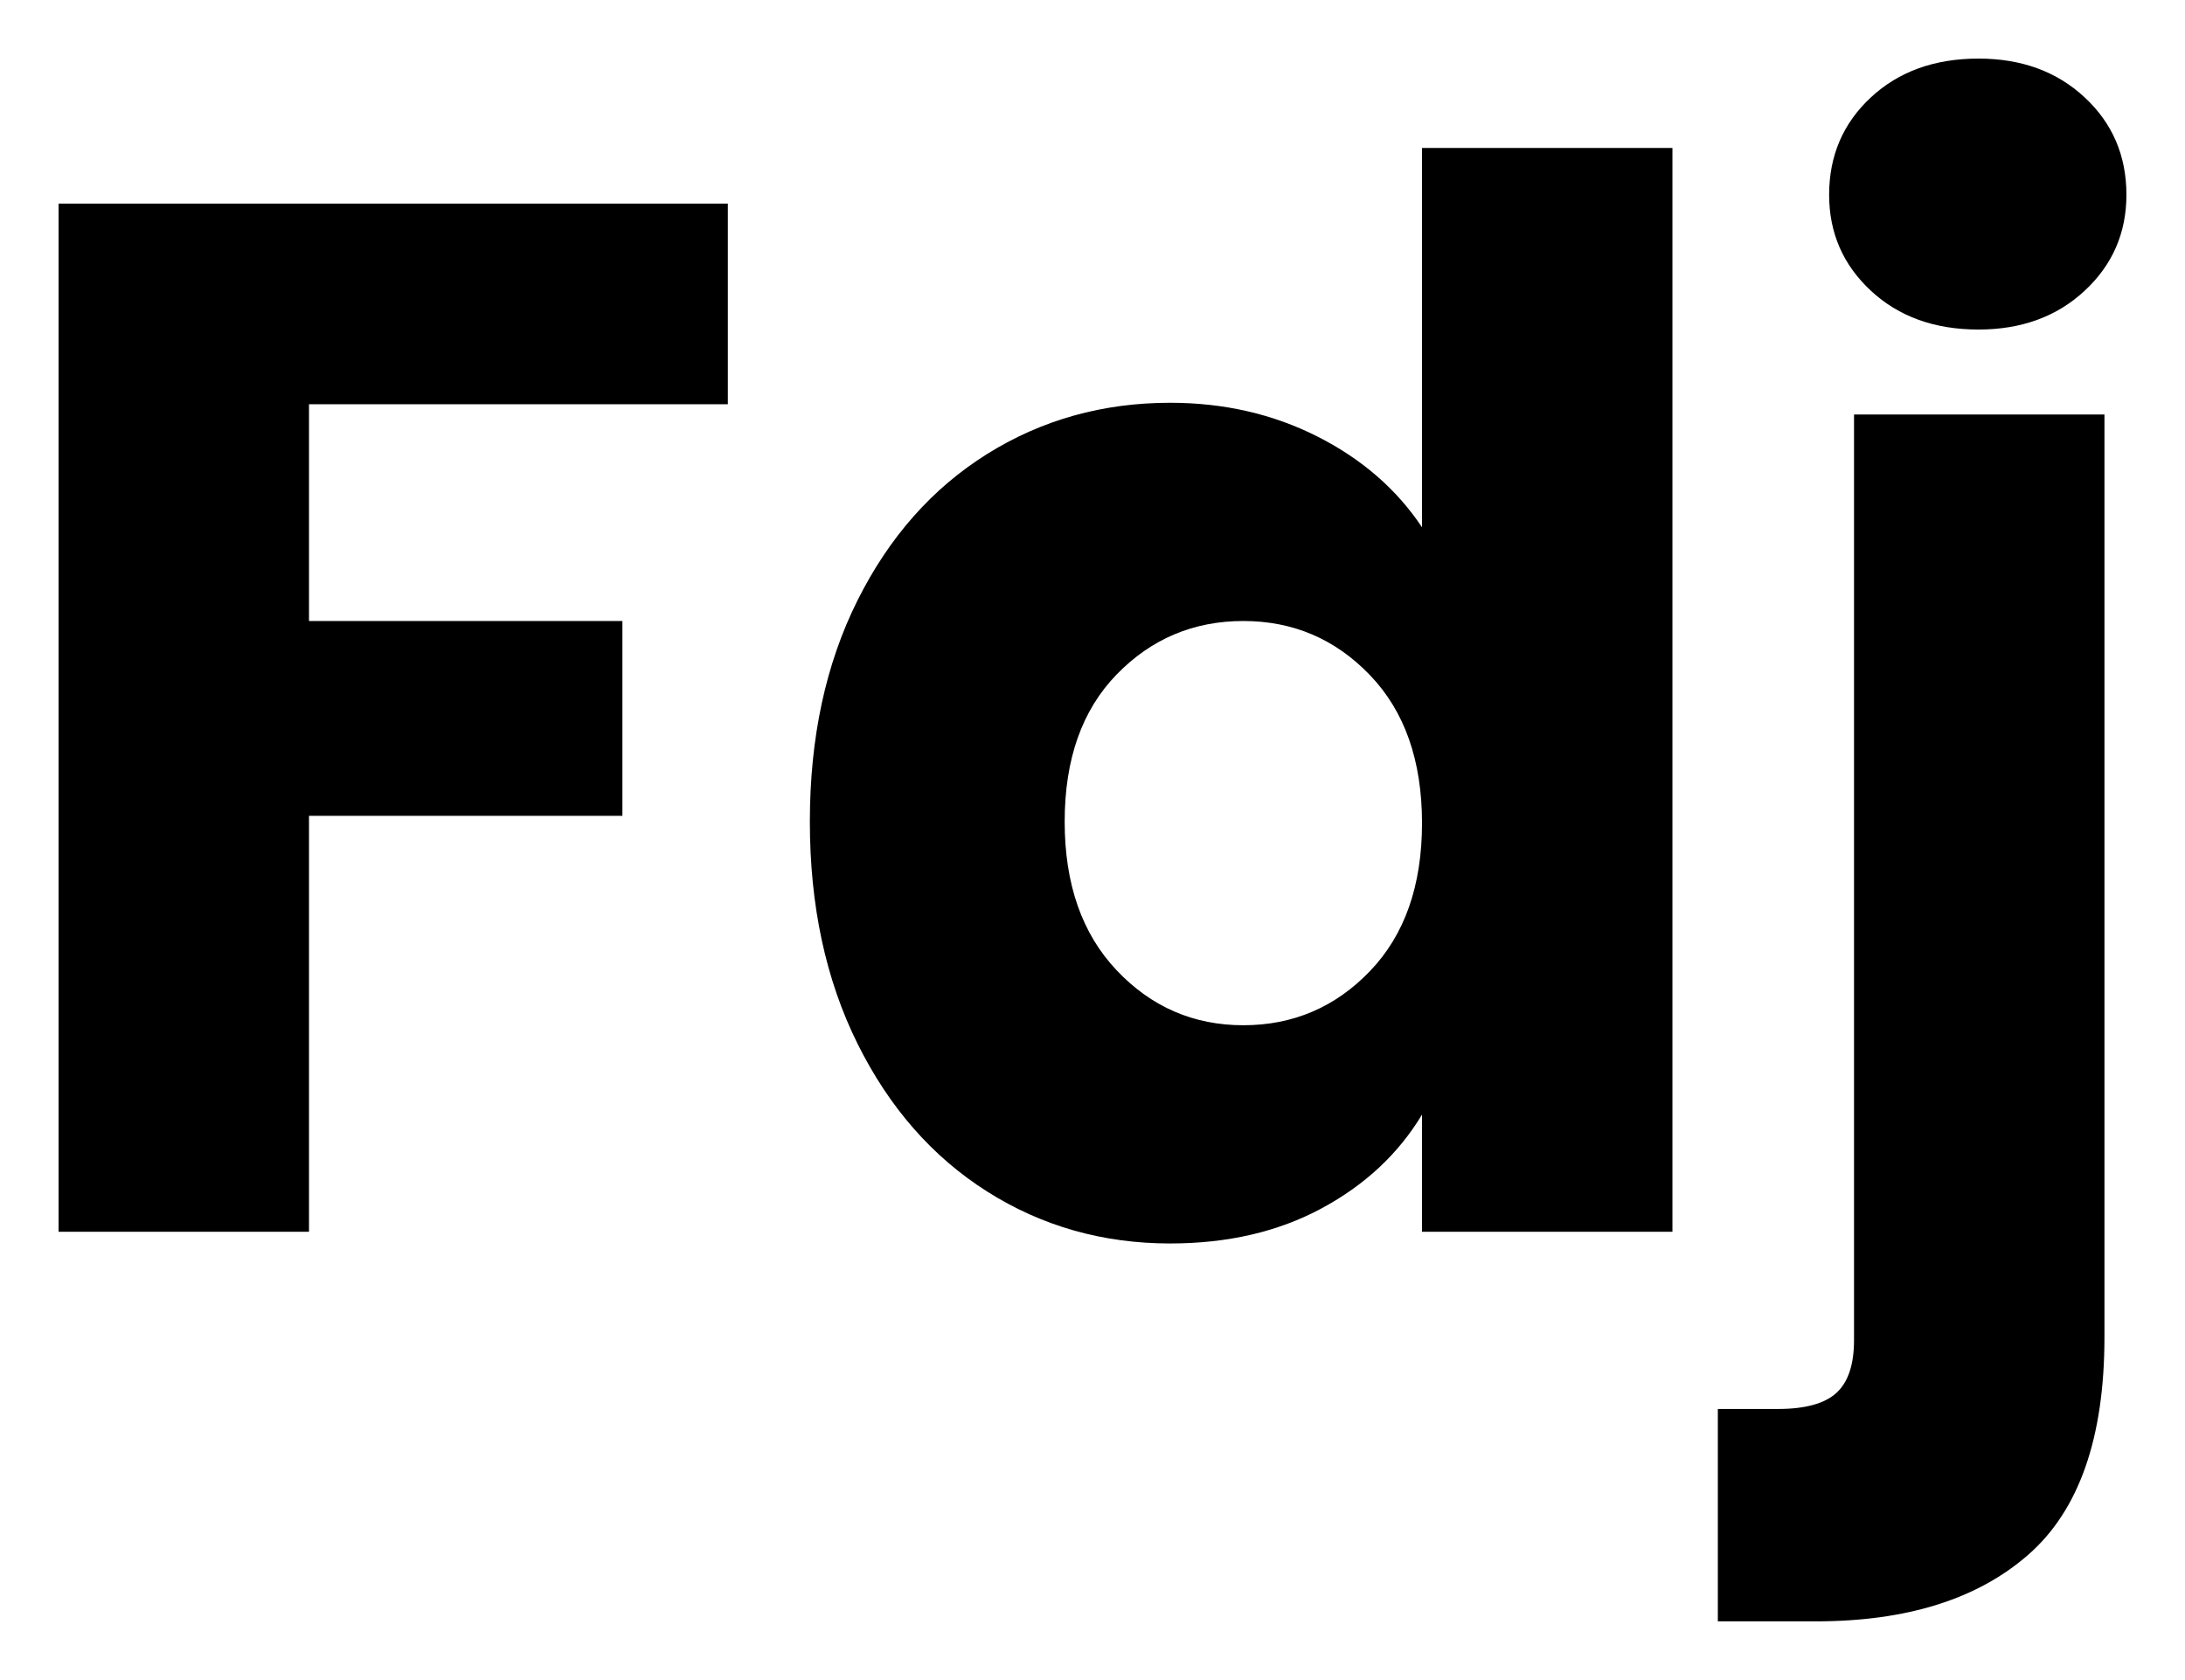
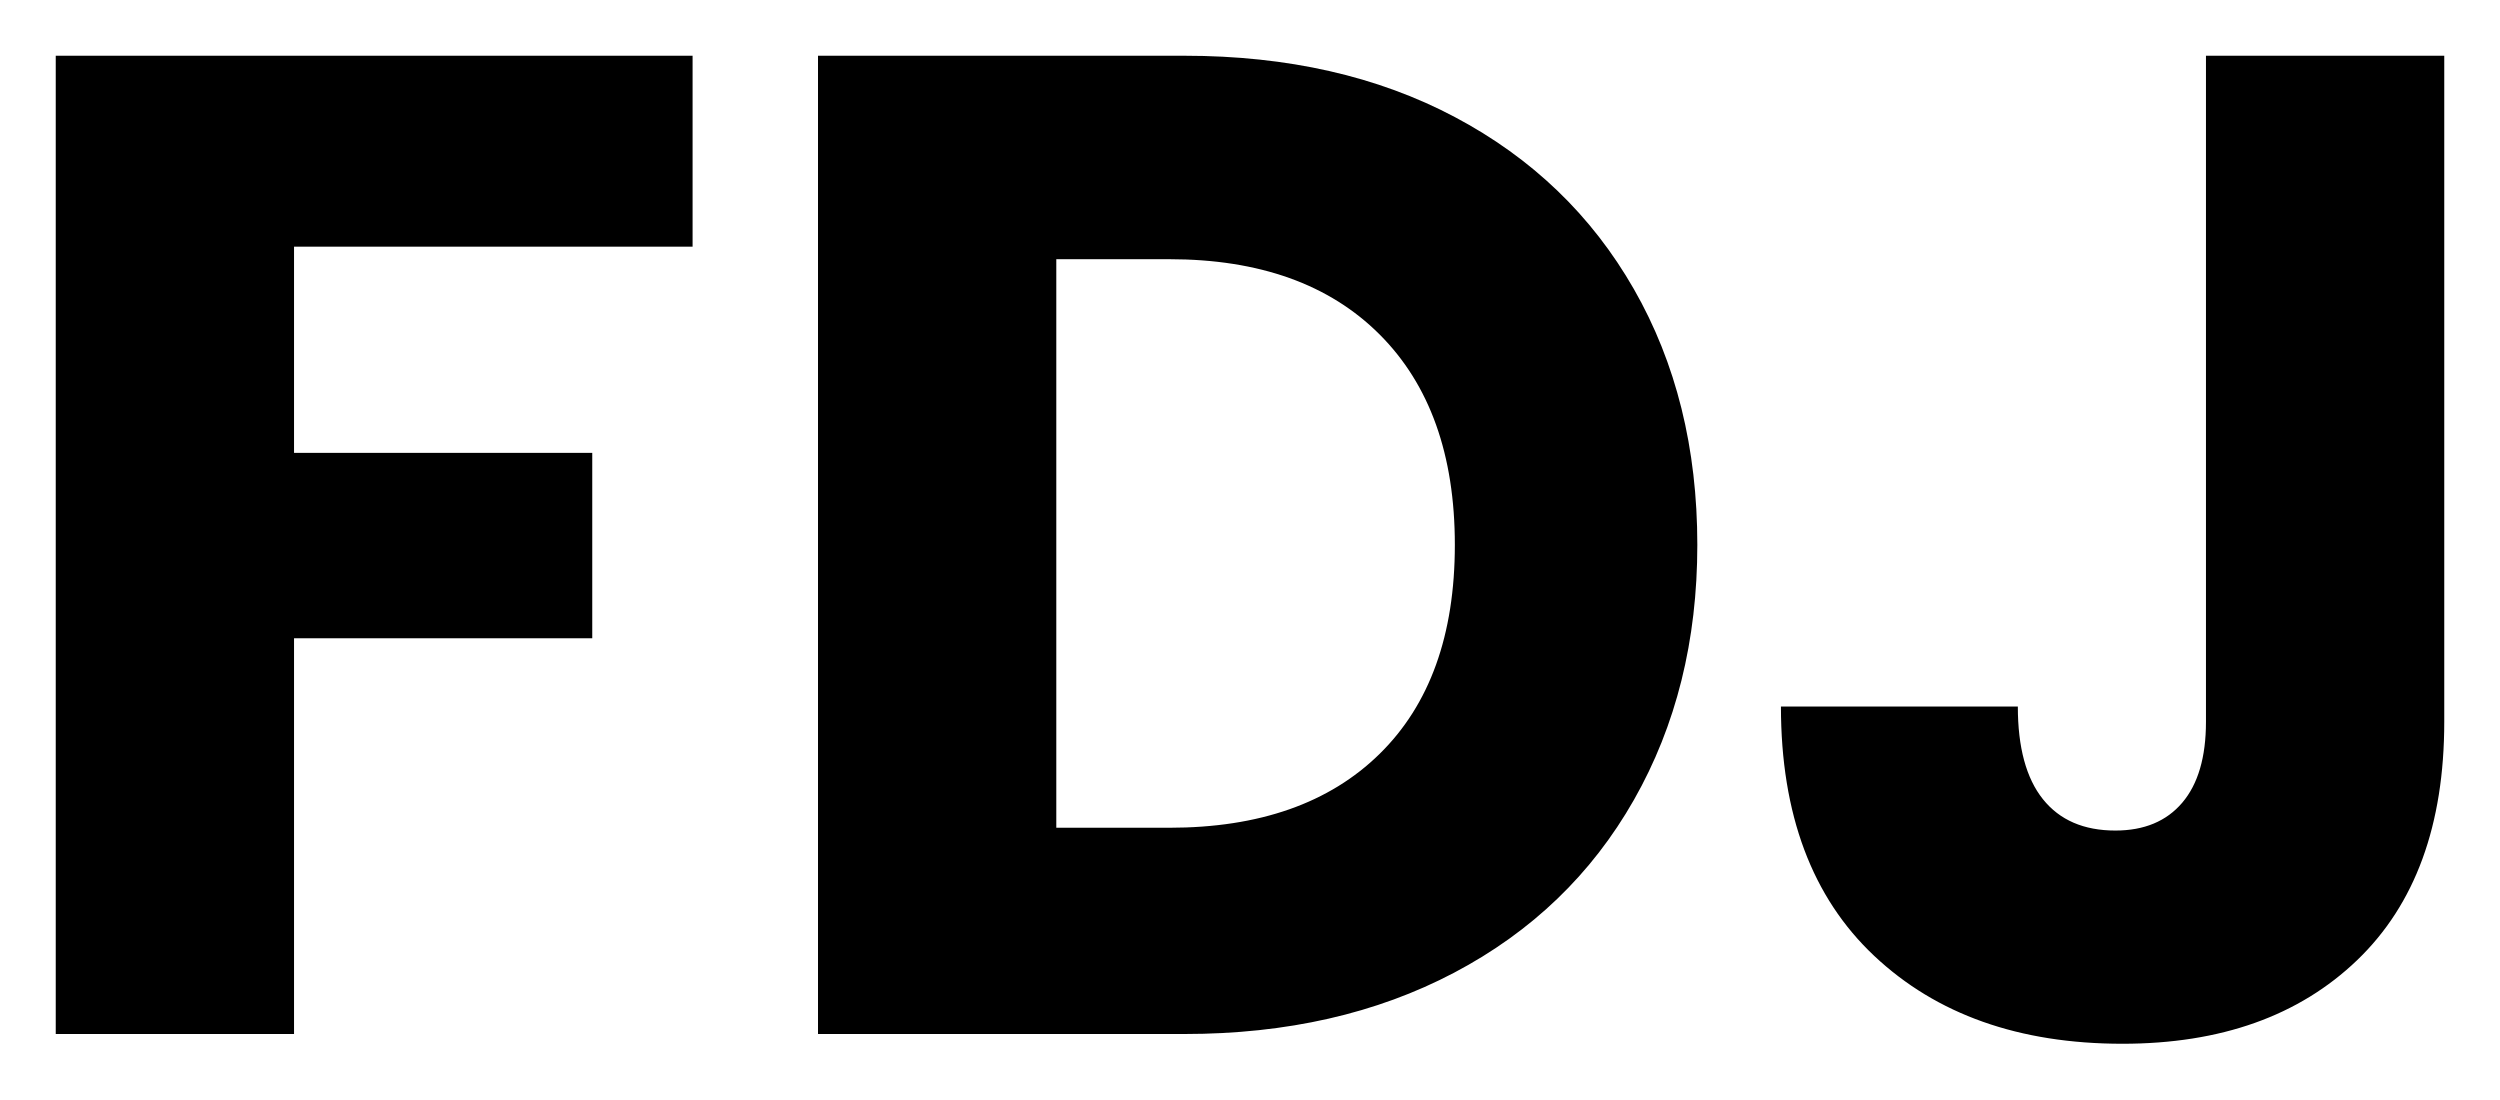
- <svg xmlns="http://www.w3.org/2000/svg" viewBox="2.2 -84.1 149.2 114.7">
-   <path fill="currentColor" d="M51.9-70.2v13.7H23.3v14.8h21.4v13.3H23.3V0H6.2v-70.2Zm30.2 13.6q5.5 0 10.05 2.3t7.15 6.2V-74h17.1V0H99.3v-8q-2.4 4-6.85 6.4T82.1.8q-6.9 0-12.5-3.55t-8.85-10.1T57.5-28t3.25-15.1 8.85-10 12.5-3.5m5 14.9q-5.1 0-8.65 3.65T74.9-28t3.55 10.15 8.65 3.75 8.65-3.7 3.55-10.1T95.75-38t-8.65-3.7m40-29.1q0-4 2.85-6.65t7.35-2.65q4.4 0 7.25 2.65t2.85 6.65q0 3.9-2.85 6.55t-7.25 2.65q-4.5 0-7.35-2.65t-2.85-6.55m18.8 78q0 10.3-5.2 14.85t-14.5 4.55h-6.7V12.1h4.1q2.8 0 4-1.1t1.2-3.6v-63.2h17.1Z" />
+ <svg xmlns="http://www.w3.org/2000/svg" viewBox="2.2 -74.2 179.4 78.9">
+   <path fill="currentColor" d="M51.9-70.2v13.7H23.3v14.8h21.4v13.3H23.3V0H6.2v-70.2ZM124-35.1q0 10.3-4.55 18.3t-12.9 12.4T87.2 0H60.9v-70.2h26.3q11.1 0 19.4 4.4t12.85 12.35T124-35.1m-17.4 0q0-9.7-5.4-15.1t-15.1-5.4H78v40.8h8.1q9.7 0 15.1-5.3t5.4-15m71-35.1v47.8q0 11.1-6.25 17.1T154.5.7q-11.1 0-17.8-6.3T130-23.5h17q0 4.4 1.8 6.65t5.2 2.25q3.1 0 4.8-2t1.7-5.8v-47.8Z" />
</svg>
